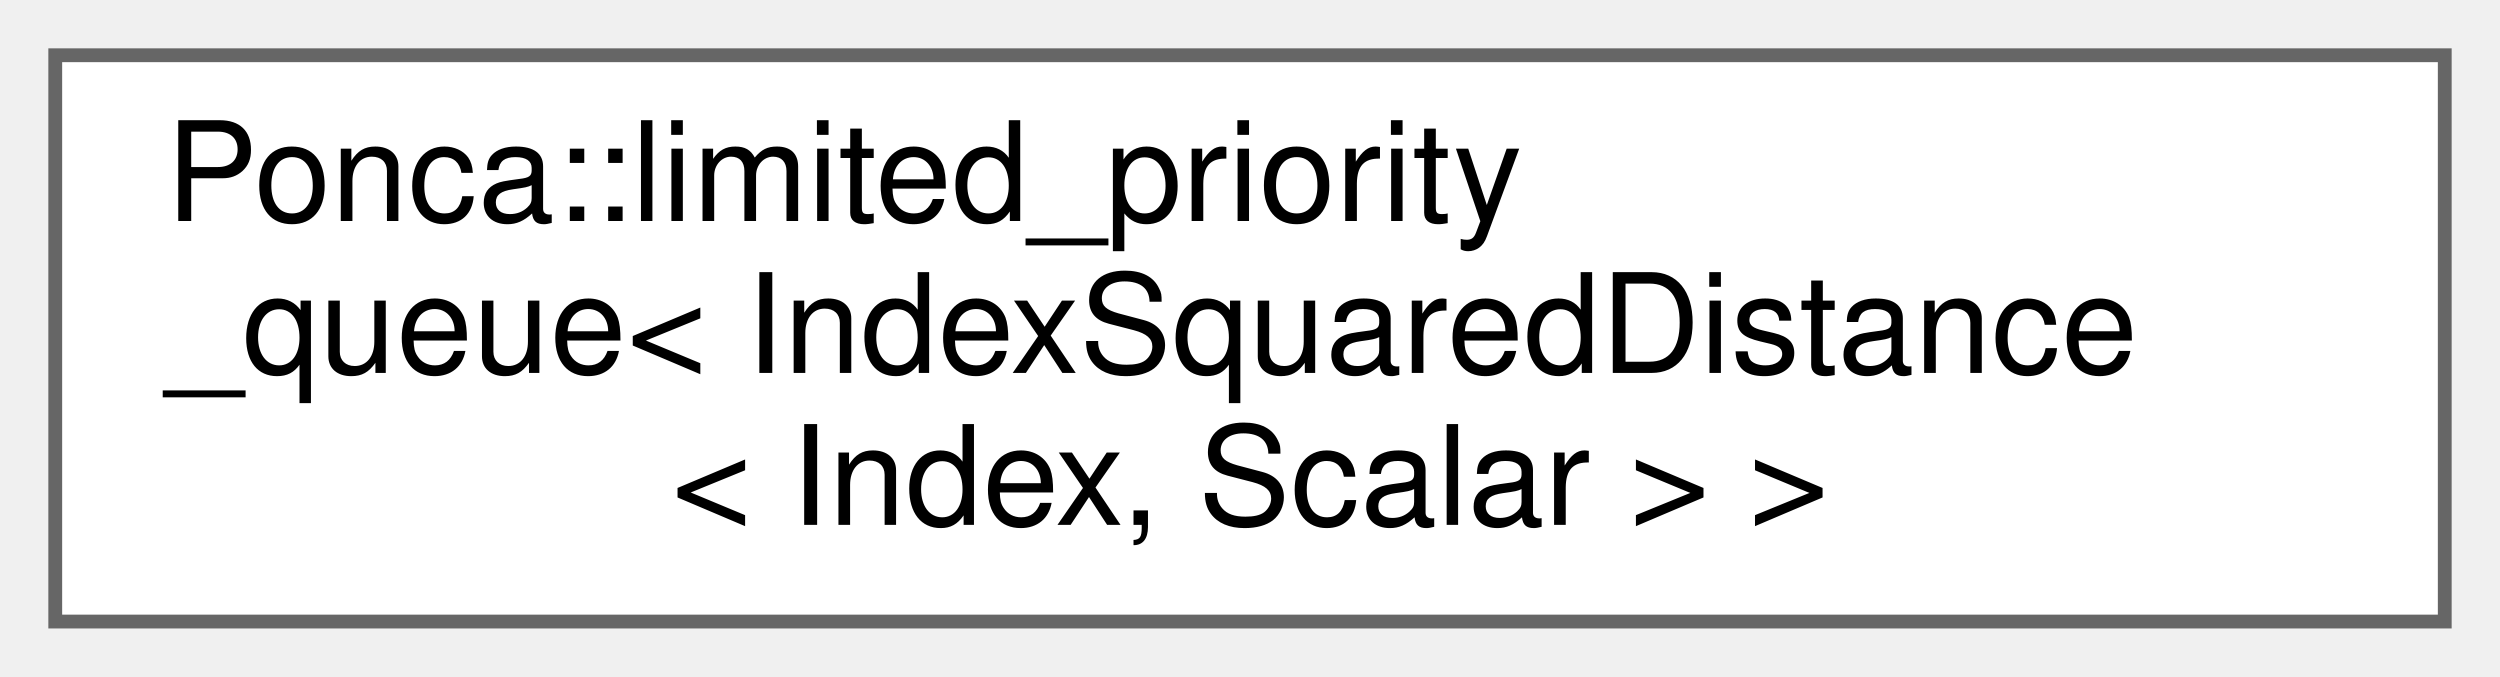
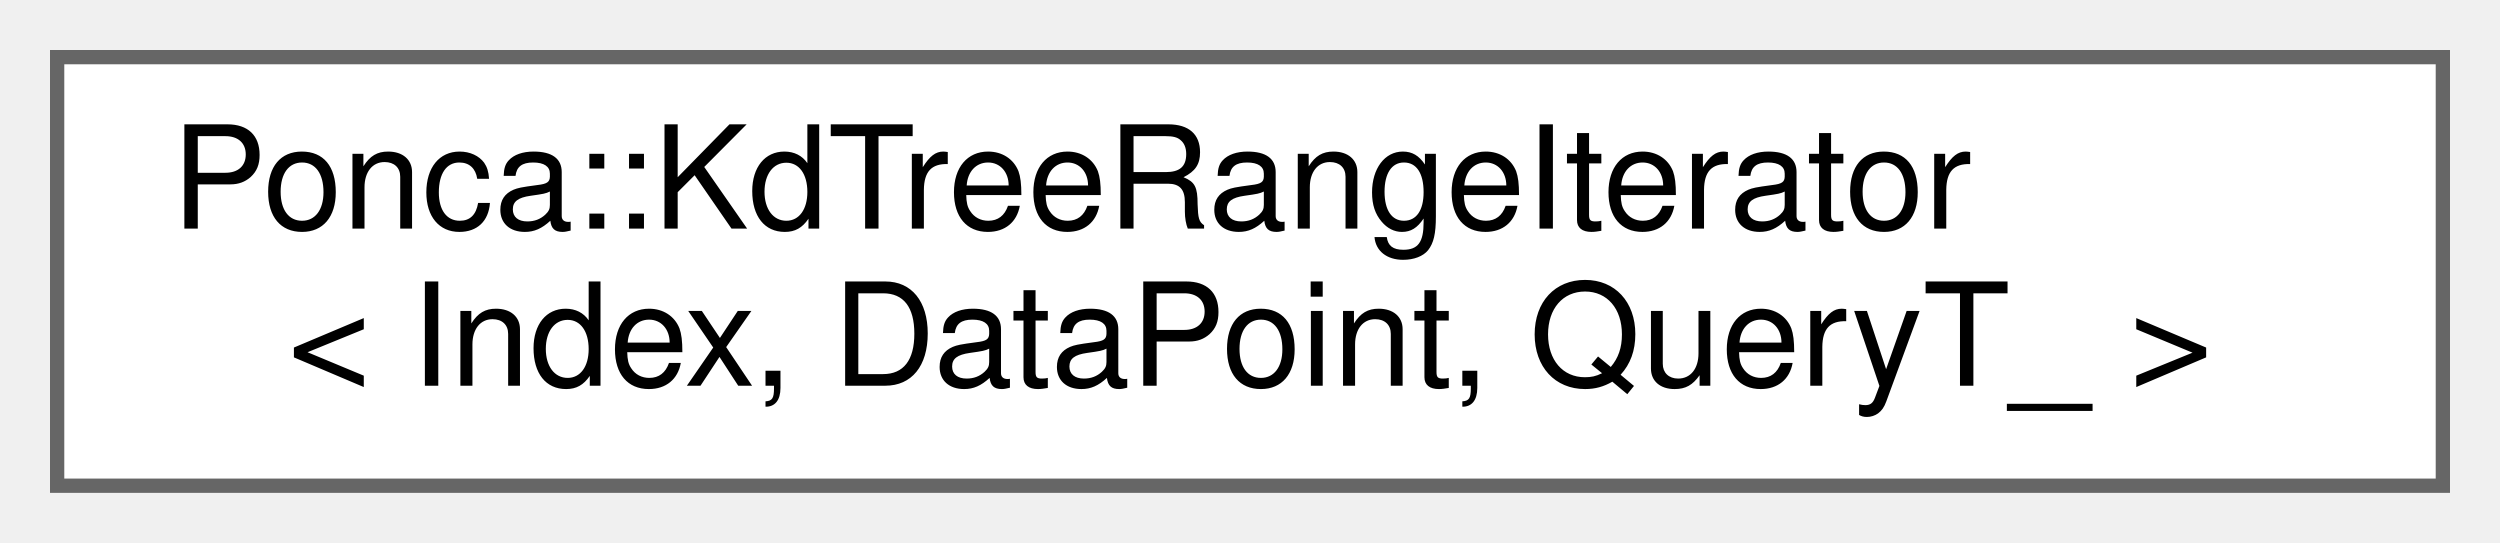
- <svg xmlns="http://www.w3.org/2000/svg" xmlns:xlink="http://www.w3.org/1999/xlink" width="181pt" height="49pt" viewBox="0.00 0.00 181.00 49.00">
-   <g id="graph0" class="graph" transform="scale(1 1) rotate(0) translate(4 45)">
+ <svg xmlns="http://www.w3.org/2000/svg" xmlns:xlink="http://www.w3.org/1999/xlink" width="175pt" height="38pt" viewBox="0.00 0.00 175.00 38.00">
+   <g id="graph0" class="graph" transform="scale(1 1) rotate(0) translate(4 34)">
    <g id="node1" class="node">
      <g id="a_node1">
-         <a xlink:href="classPonca_1_1limited__priority__queue.html" target="_top" xlink:title=" ">
-           <polygon fill="white" stroke="#666666" points="173,-41 0,-41 0,0 173,0 173,-41" />
-           <text text-anchor="start" x="8" y="-29" font-family="Helvetica,sans-Serif" font-size="10.00">Ponca::limited_priority</text>
-           <text text-anchor="start" x="8" y="-18" font-family="Helvetica,sans-Serif" font-size="10.00">_queue&lt; IndexSquaredDistance</text>
-           <text text-anchor="middle" x="86.5" y="-7" font-family="Helvetica,sans-Serif" font-size="10.00">&lt; Index, Scalar &gt; &gt;</text>
+         <a xlink:href="classPonca_1_1KdTreeRangeIterator.html" target="_top" xlink:title=" ">
+           <polygon fill="white" stroke="#666666" points="167,-30 0,-30 0,0 167,0 167,-30" />
+           <text text-anchor="start" x="8" y="-18" font-family="Helvetica,sans-Serif" font-size="10.00">Ponca::KdTreeRangeIterator</text>
+           <text text-anchor="middle" x="83.5" y="-7" font-family="Helvetica,sans-Serif" font-size="10.00">&lt; Index, DataPoint, QueryT_ &gt;</text>
        </a>
      </g>
    </g>
  </g>
</svg>
